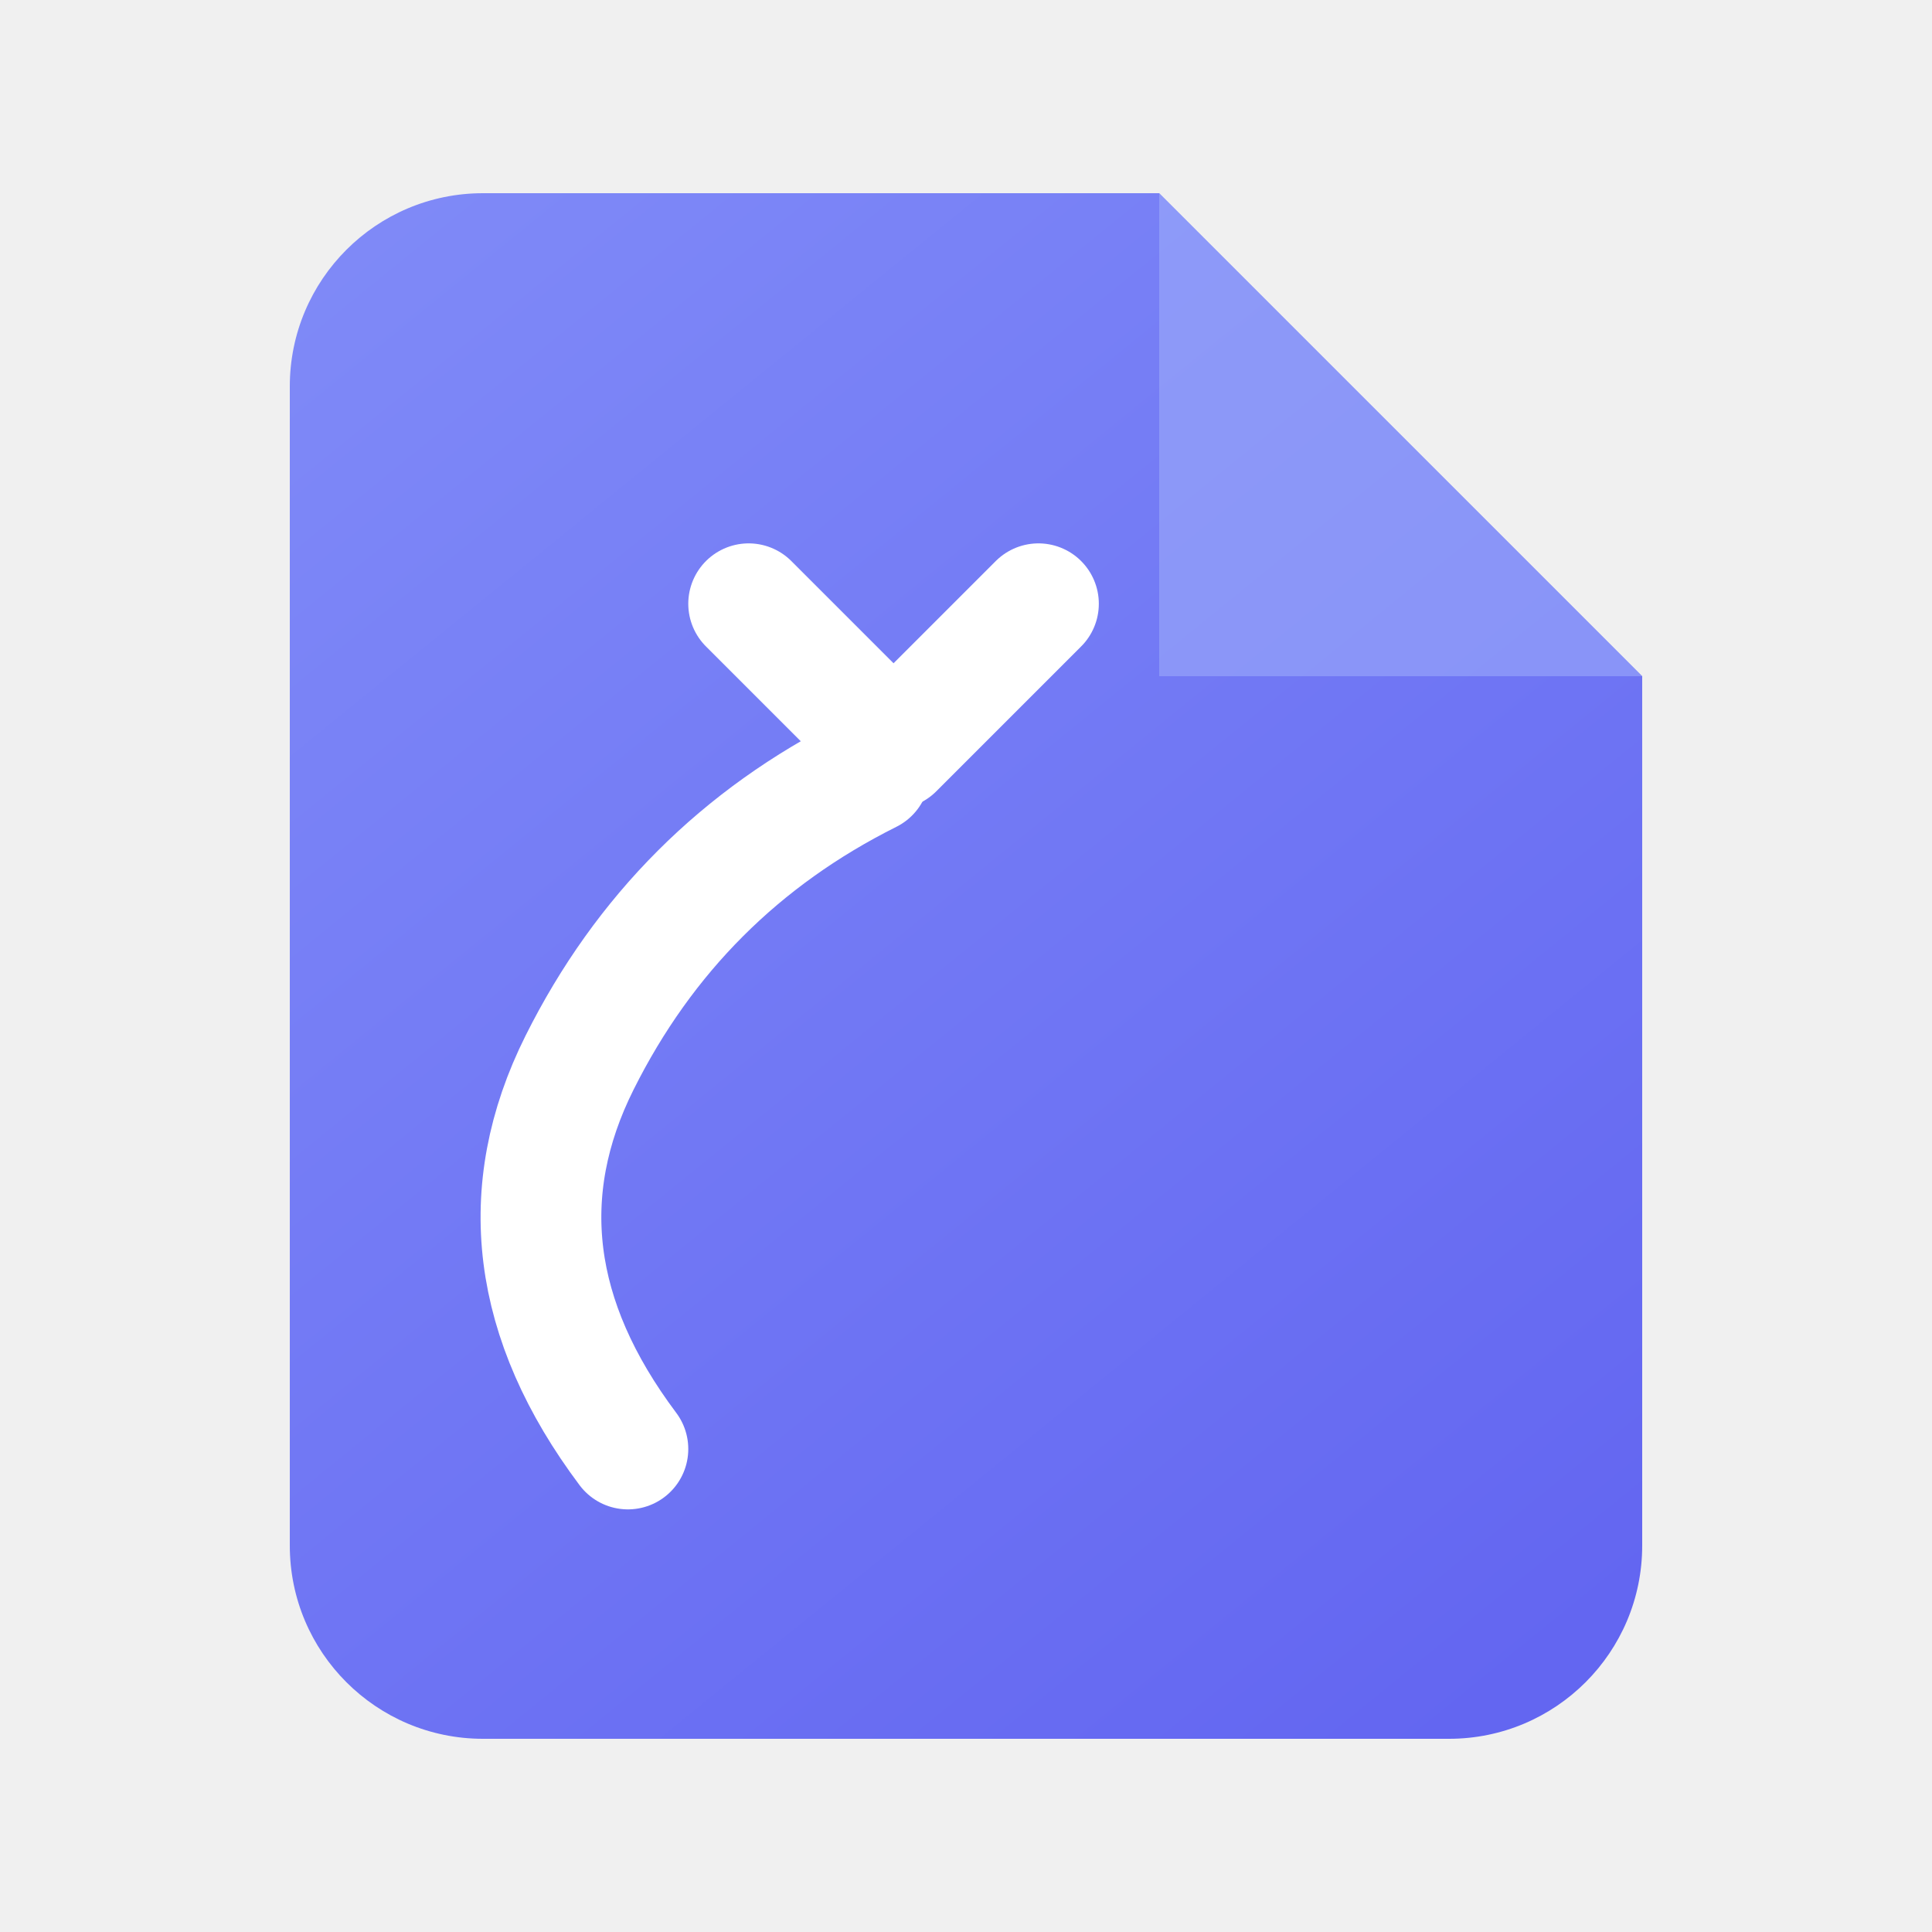
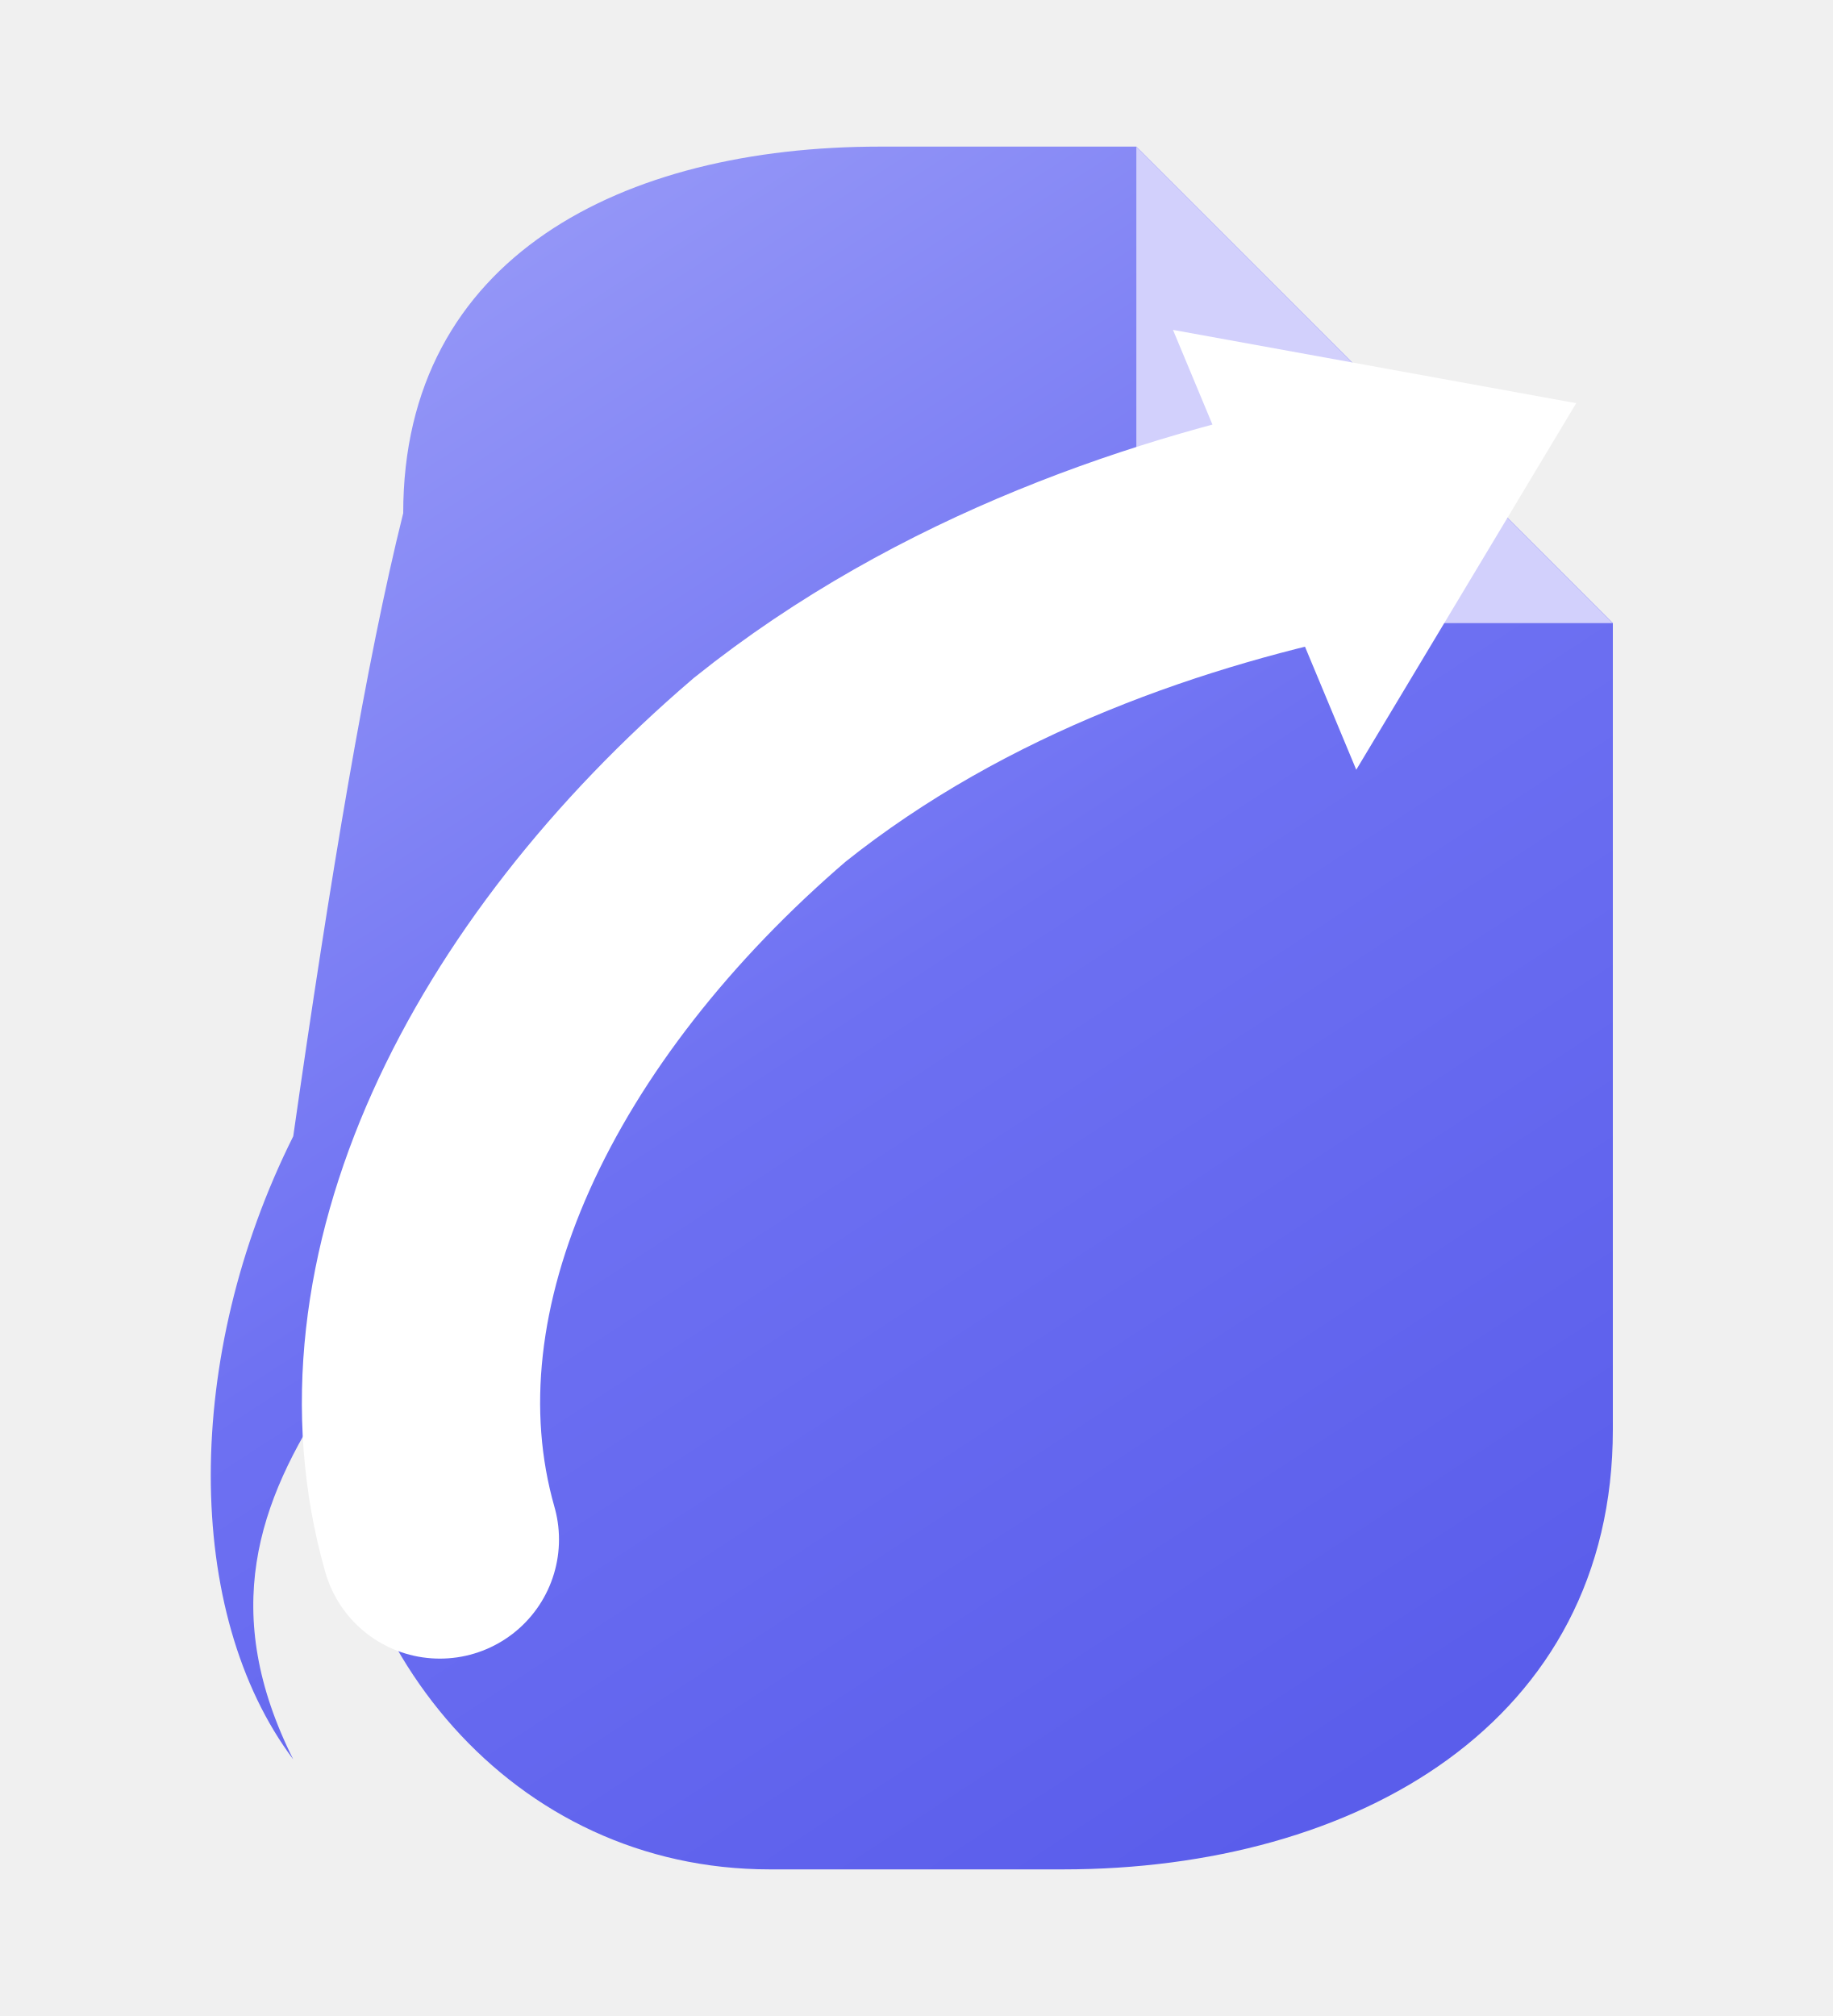
- <svg xmlns="http://www.w3.org/2000/svg" viewBox="0 0 40 40" fill="none">
+ <svg xmlns="http://www.w3.org/2000/svg" viewBox="0 0 100 110" fill="none" aria-hidden="true">
  <defs>
-     <linearGradient id="doc" x1="4" y1="4" x2="30" y2="36" gradientUnits="userSpaceOnUse">
-       <stop offset="0%" stop-color="#818cf8" />
-       <stop offset="100%" stop-color="#6366f1" />
+     <linearGradient id="airdDoc" x1="20" y1="8" x2="80" y2="100" gradientUnits="userSpaceOnUse">
+       <stop offset="0%" stop-color="#9b9df8" />
+       <stop offset="50%" stop-color="#6d70f2" />
+       <stop offset="100%" stop-color="#585bea" />
    </linearGradient>
  </defs>
-   <path d="M6 8a4 4 0 0 1 4-4h14l10 10v18a4 4 0 0 1-4 4H10a4 4 0 0 1-4-4V8z" fill="url(#doc)" />
-   <path d="M24 4v10h10" fill="#a5b4fc" fill-opacity="0.5" />
-   <path d="M13 30 Q10 26 12 22 Q14 18 18 16" stroke="white" stroke-width="2.5" stroke-linecap="round" fill="none" />
-   <path d="M15 13l3 3 3-3" stroke="white" stroke-width="2.5" stroke-linecap="round" stroke-linejoin="round" fill="none" transform="translate(0.5,-0.5)" />
+   <path fill="url(#airdDoc)" d="     M22 28     C22 14 34 8 48 8     H62     L88 34     V78     C88 94 74 102 58 102     H42     C28 102 18 90 18 76     C14 82 12 88 16 96     C10 88 10 74 16 62     C18 48 20 36 22 28     Z" />
+   <path d="M62 8 L88 34 H72 C67 34 62 29 62 24 Z" fill="#3f42c4" opacity="0.28" />
+   <path d="M62 8 V28 C62 31.3 64.7 34 68 34 H88 L62 8 Z" fill="#d2d0fc" />
+   <path d="M24 84 C20 70 28 54 42 42 C52 34 64 30 74 28" stroke="#fff" stroke-width="13" stroke-linecap="round" fill="none" />
+   <path fill="#fff" d="M64 18 L86 22 L74 42 Z" />
</svg>
